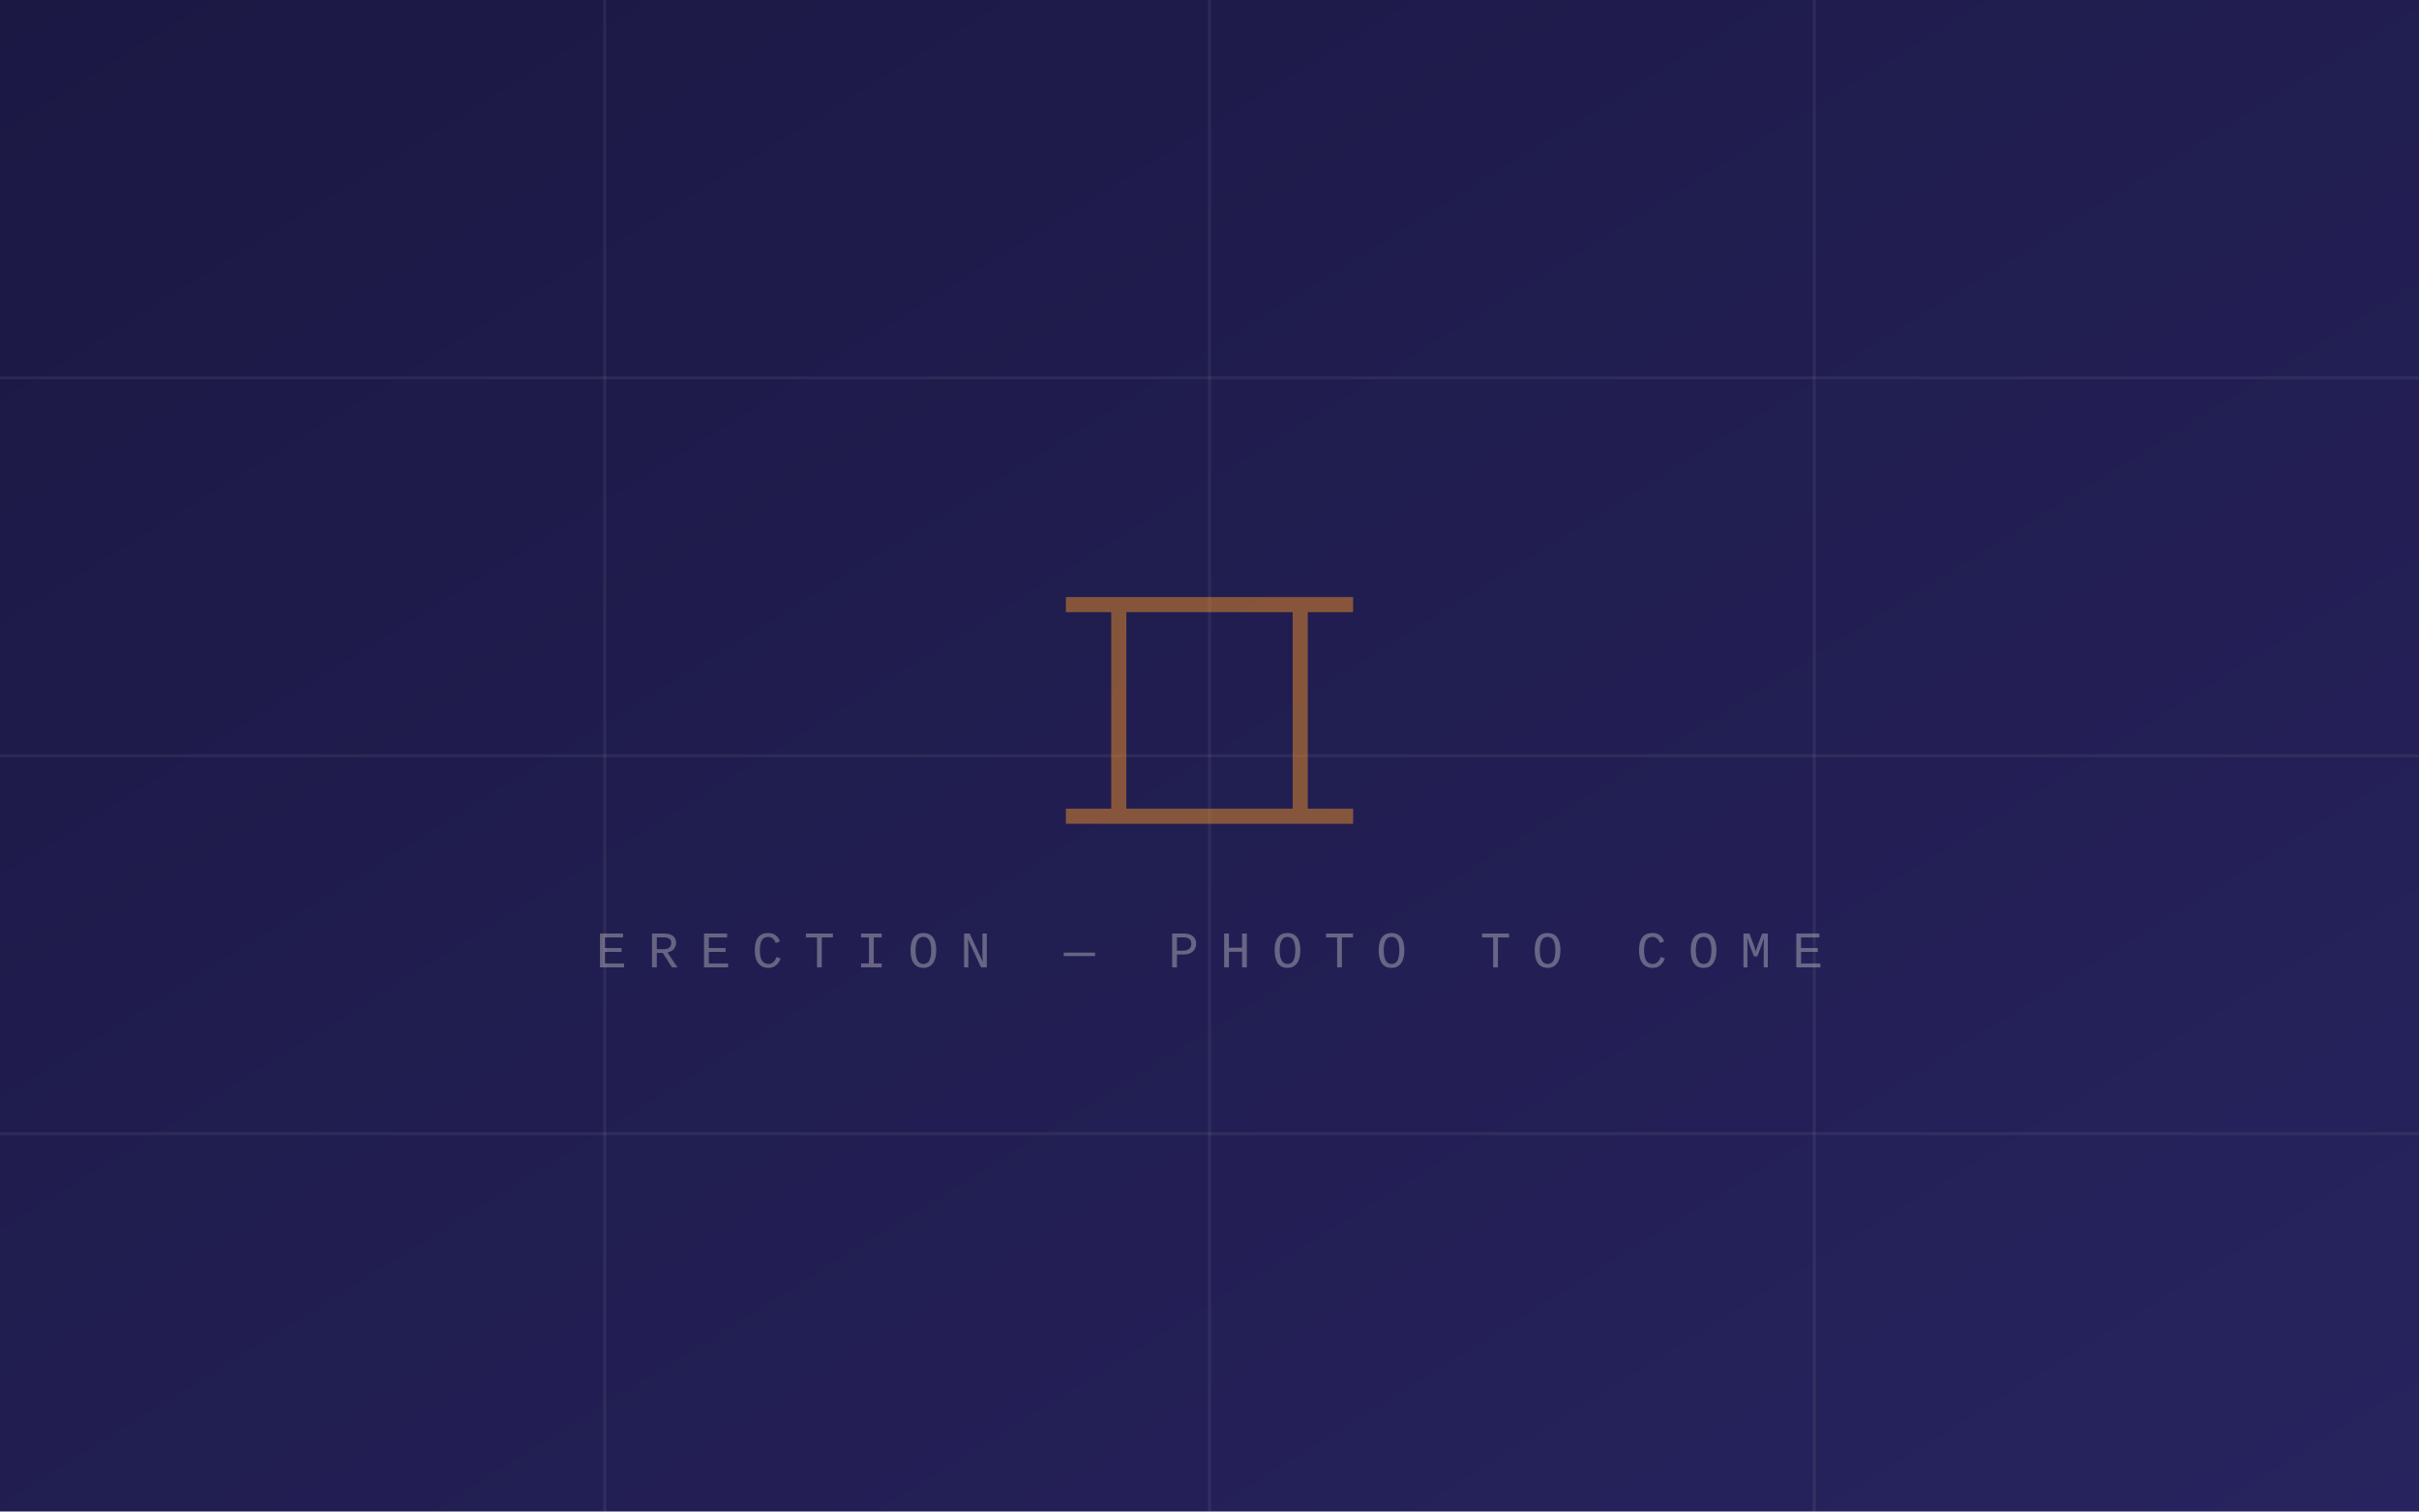
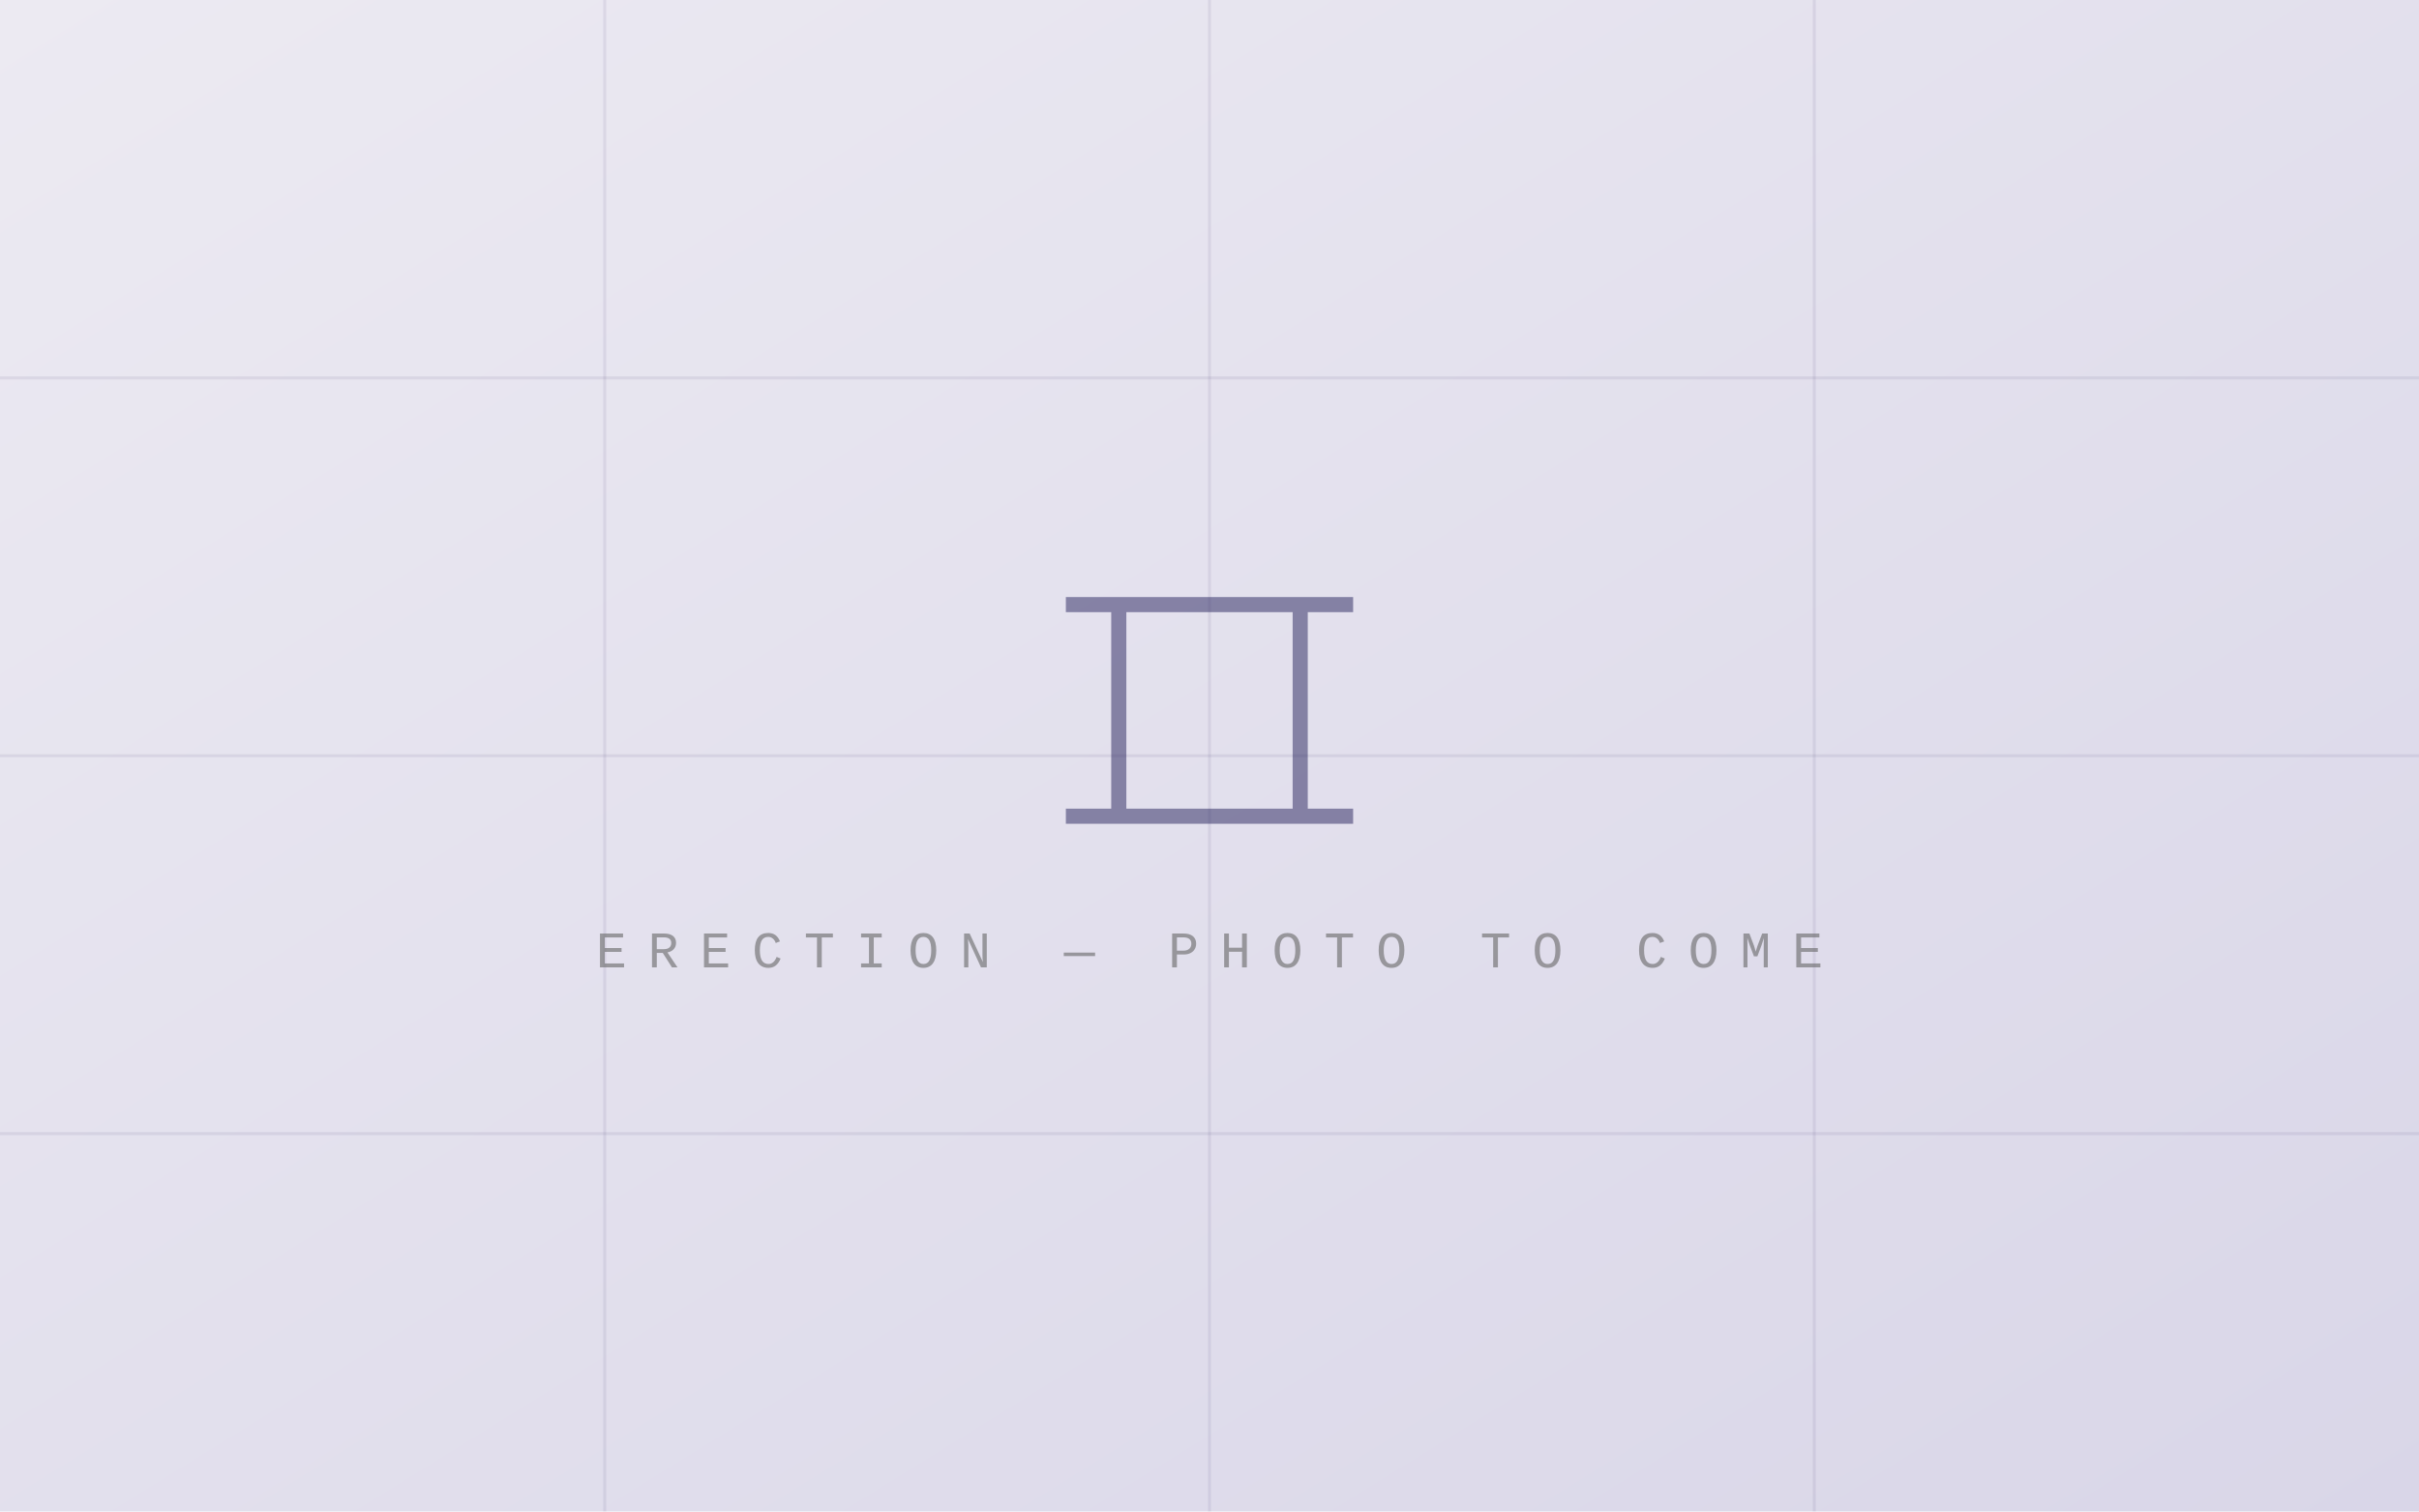
<svg xmlns="http://www.w3.org/2000/svg" width="1600" height="1000" viewBox="0 0 1600 1000">
  <defs>
    <linearGradient id="g" x1="0" y1="0" x2="1" y2="1">
-       <stop offset="0" stop-color="#1b1844" />
-       <stop offset="1" stop-color="#27235e" />
+       <stop offset="0" stop-color="#eceaf2" />
+       <stop offset="1" stop-color="#d9d6e8" />
    </linearGradient>
  </defs>
  <rect width="1600" height="1000" fill="url(#g)" />
-   <g stroke="#ece9e2" stroke-opacity="0.07" stroke-width="2">
+   <g stroke="#27235d" stroke-opacity="0.08" stroke-width="2">
    <line x1="0" y1="250" x2="1600" y2="250" />
    <line x1="0" y1="500" x2="1600" y2="500" />
    <line x1="0" y1="750" x2="1600" y2="750" />
    <line x1="400" y1="0" x2="400" y2="1000" />
    <line x1="800" y1="0" x2="800" y2="1000" />
    <line x1="1200" y1="0" x2="1200" y2="1000" />
  </g>
-   <g transform="translate(800,470)" fill="none" stroke="#d9832b" stroke-opacity="0.55" stroke-width="10">
+   <g transform="translate(800,470)" fill="none" stroke="#27235d" stroke-opacity="0.5" stroke-width="10">
    <path d="M -90 -70 H 90 M -90 70 H 90 M -60 -70 V 70 M 60 -70 V 70" stroke-linecap="square" />
  </g>
-   <text x="800" y="640" text-anchor="middle" font-family="Courier New, monospace" font-size="34" letter-spacing="14" fill="#ece9e2" fill-opacity="0.35">ERECTION — PHOTO TO COME</text>
+   <text x="800" y="640" text-anchor="middle" font-family="Courier New, monospace" font-size="34" letter-spacing="14" fill="#666666" fill-opacity="0.6">ERECTION — PHOTO TO COME</text>
</svg>
